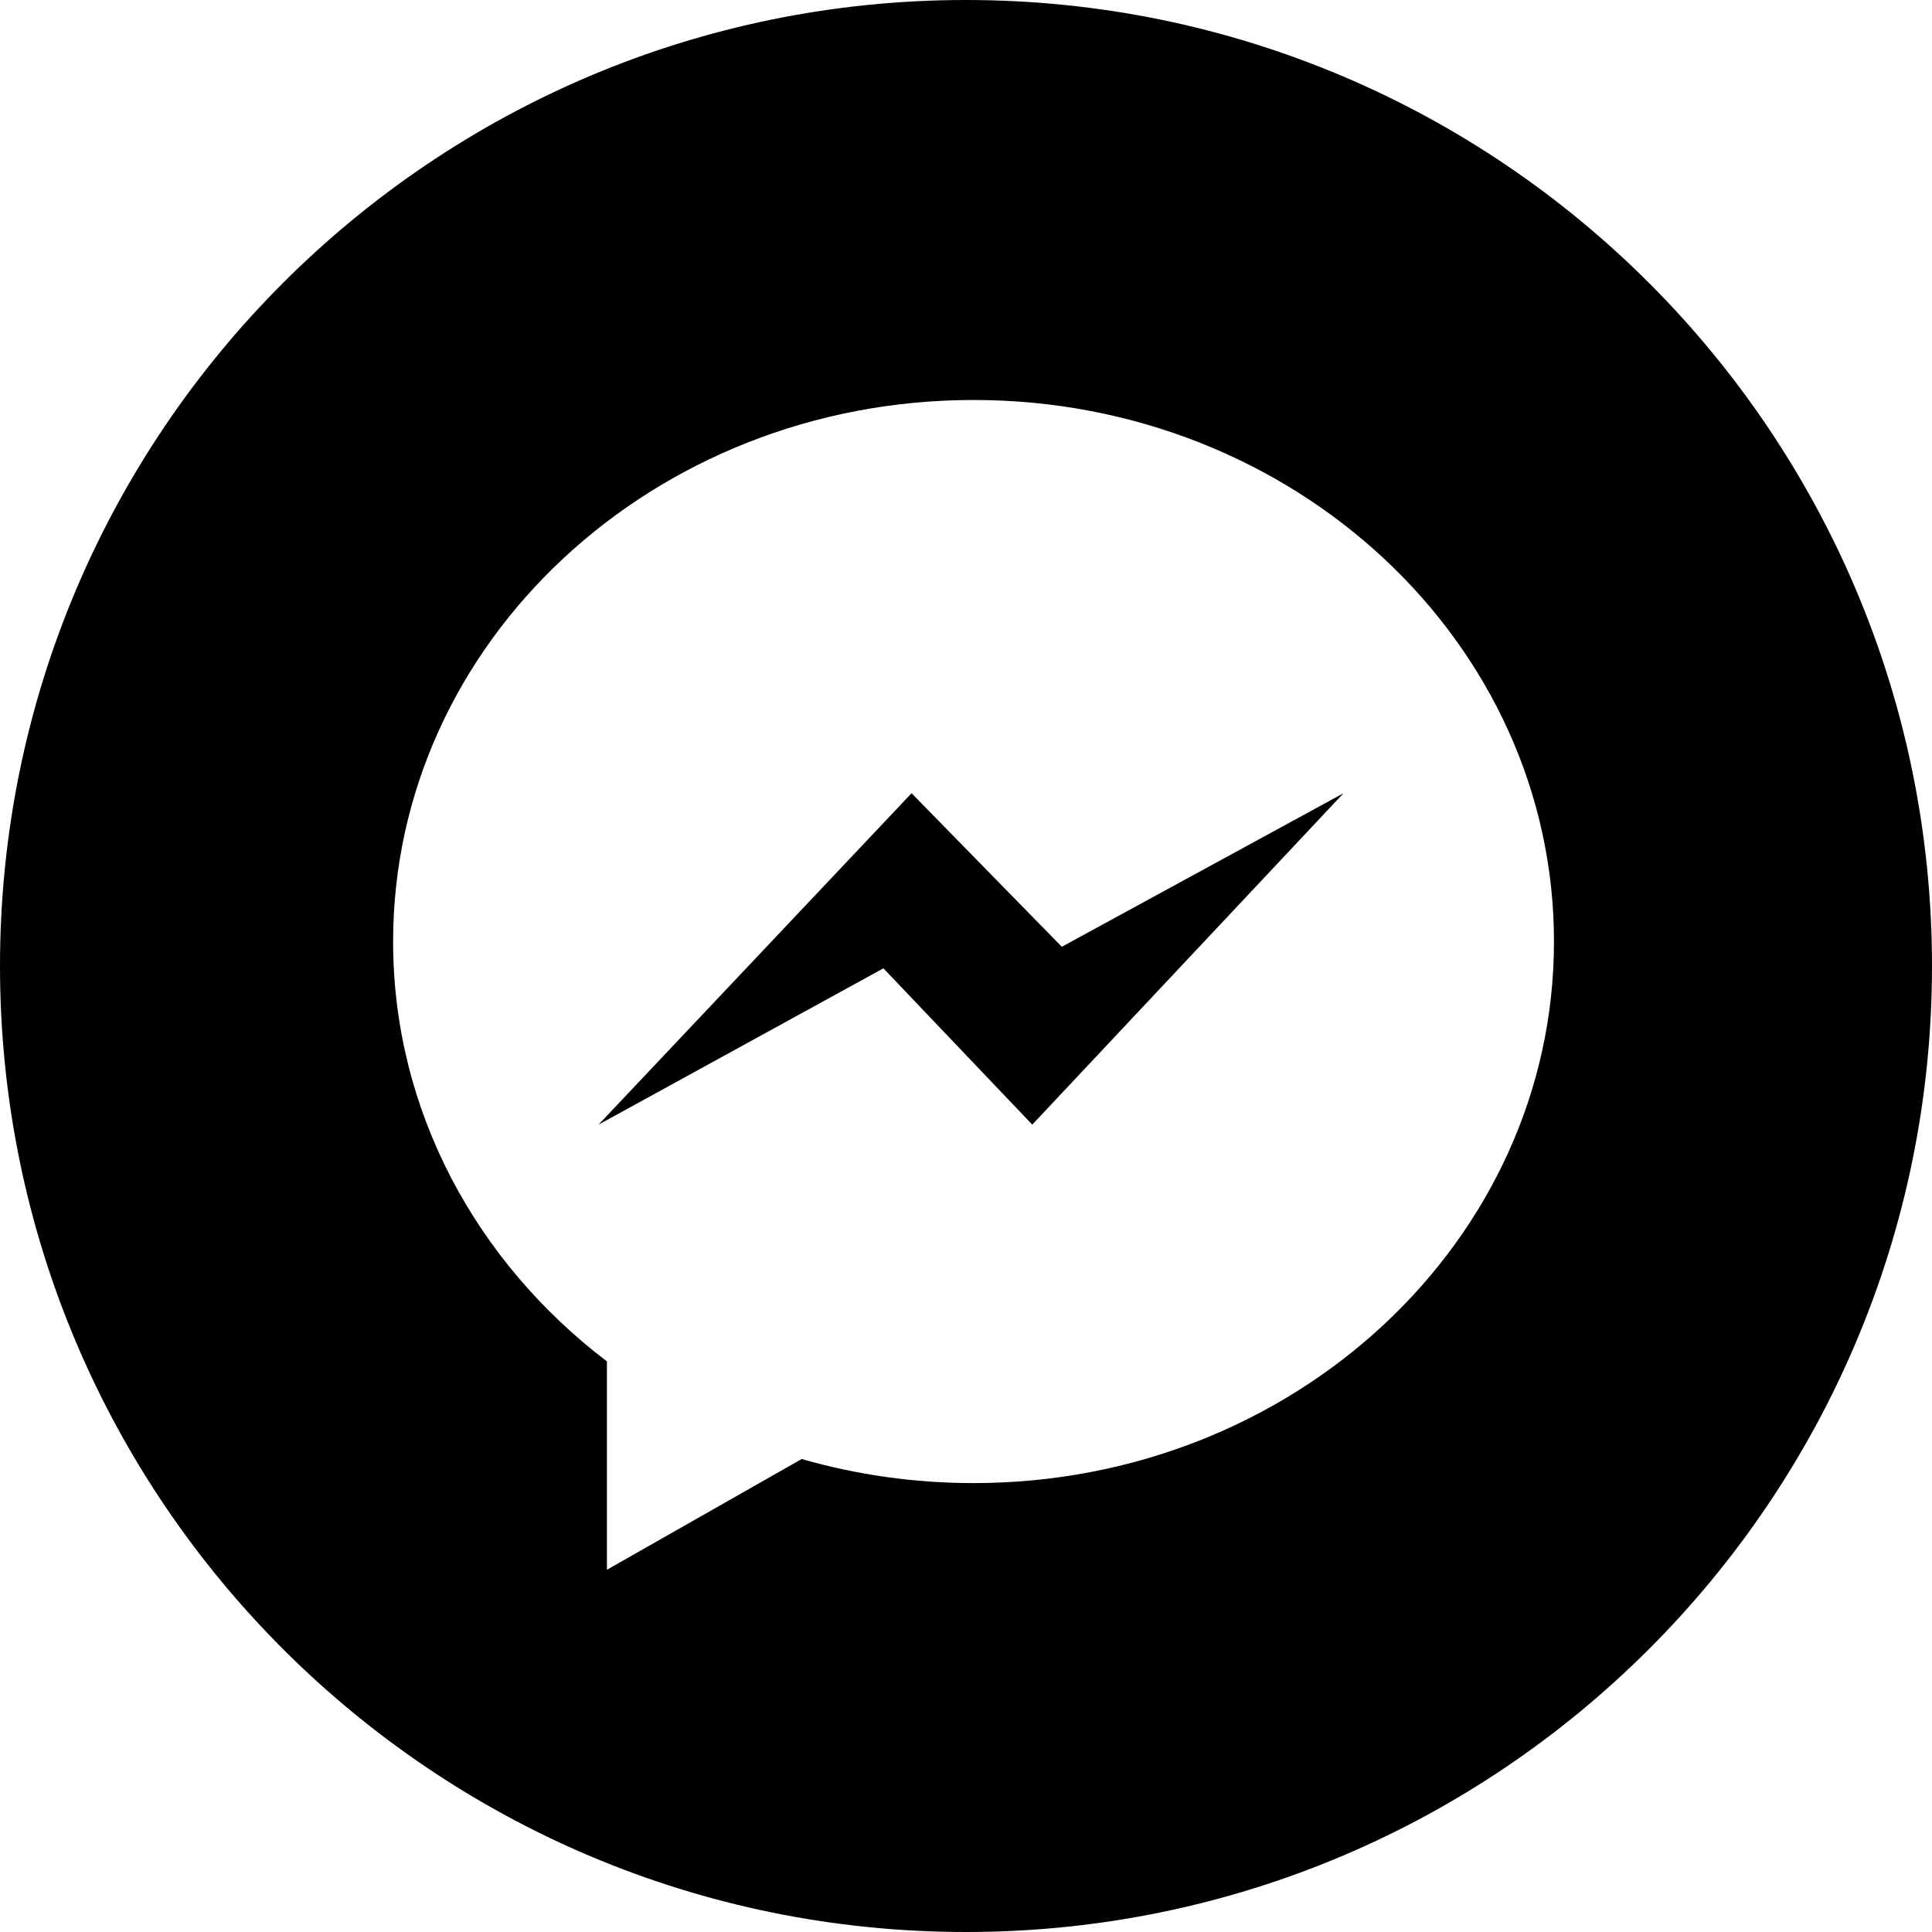
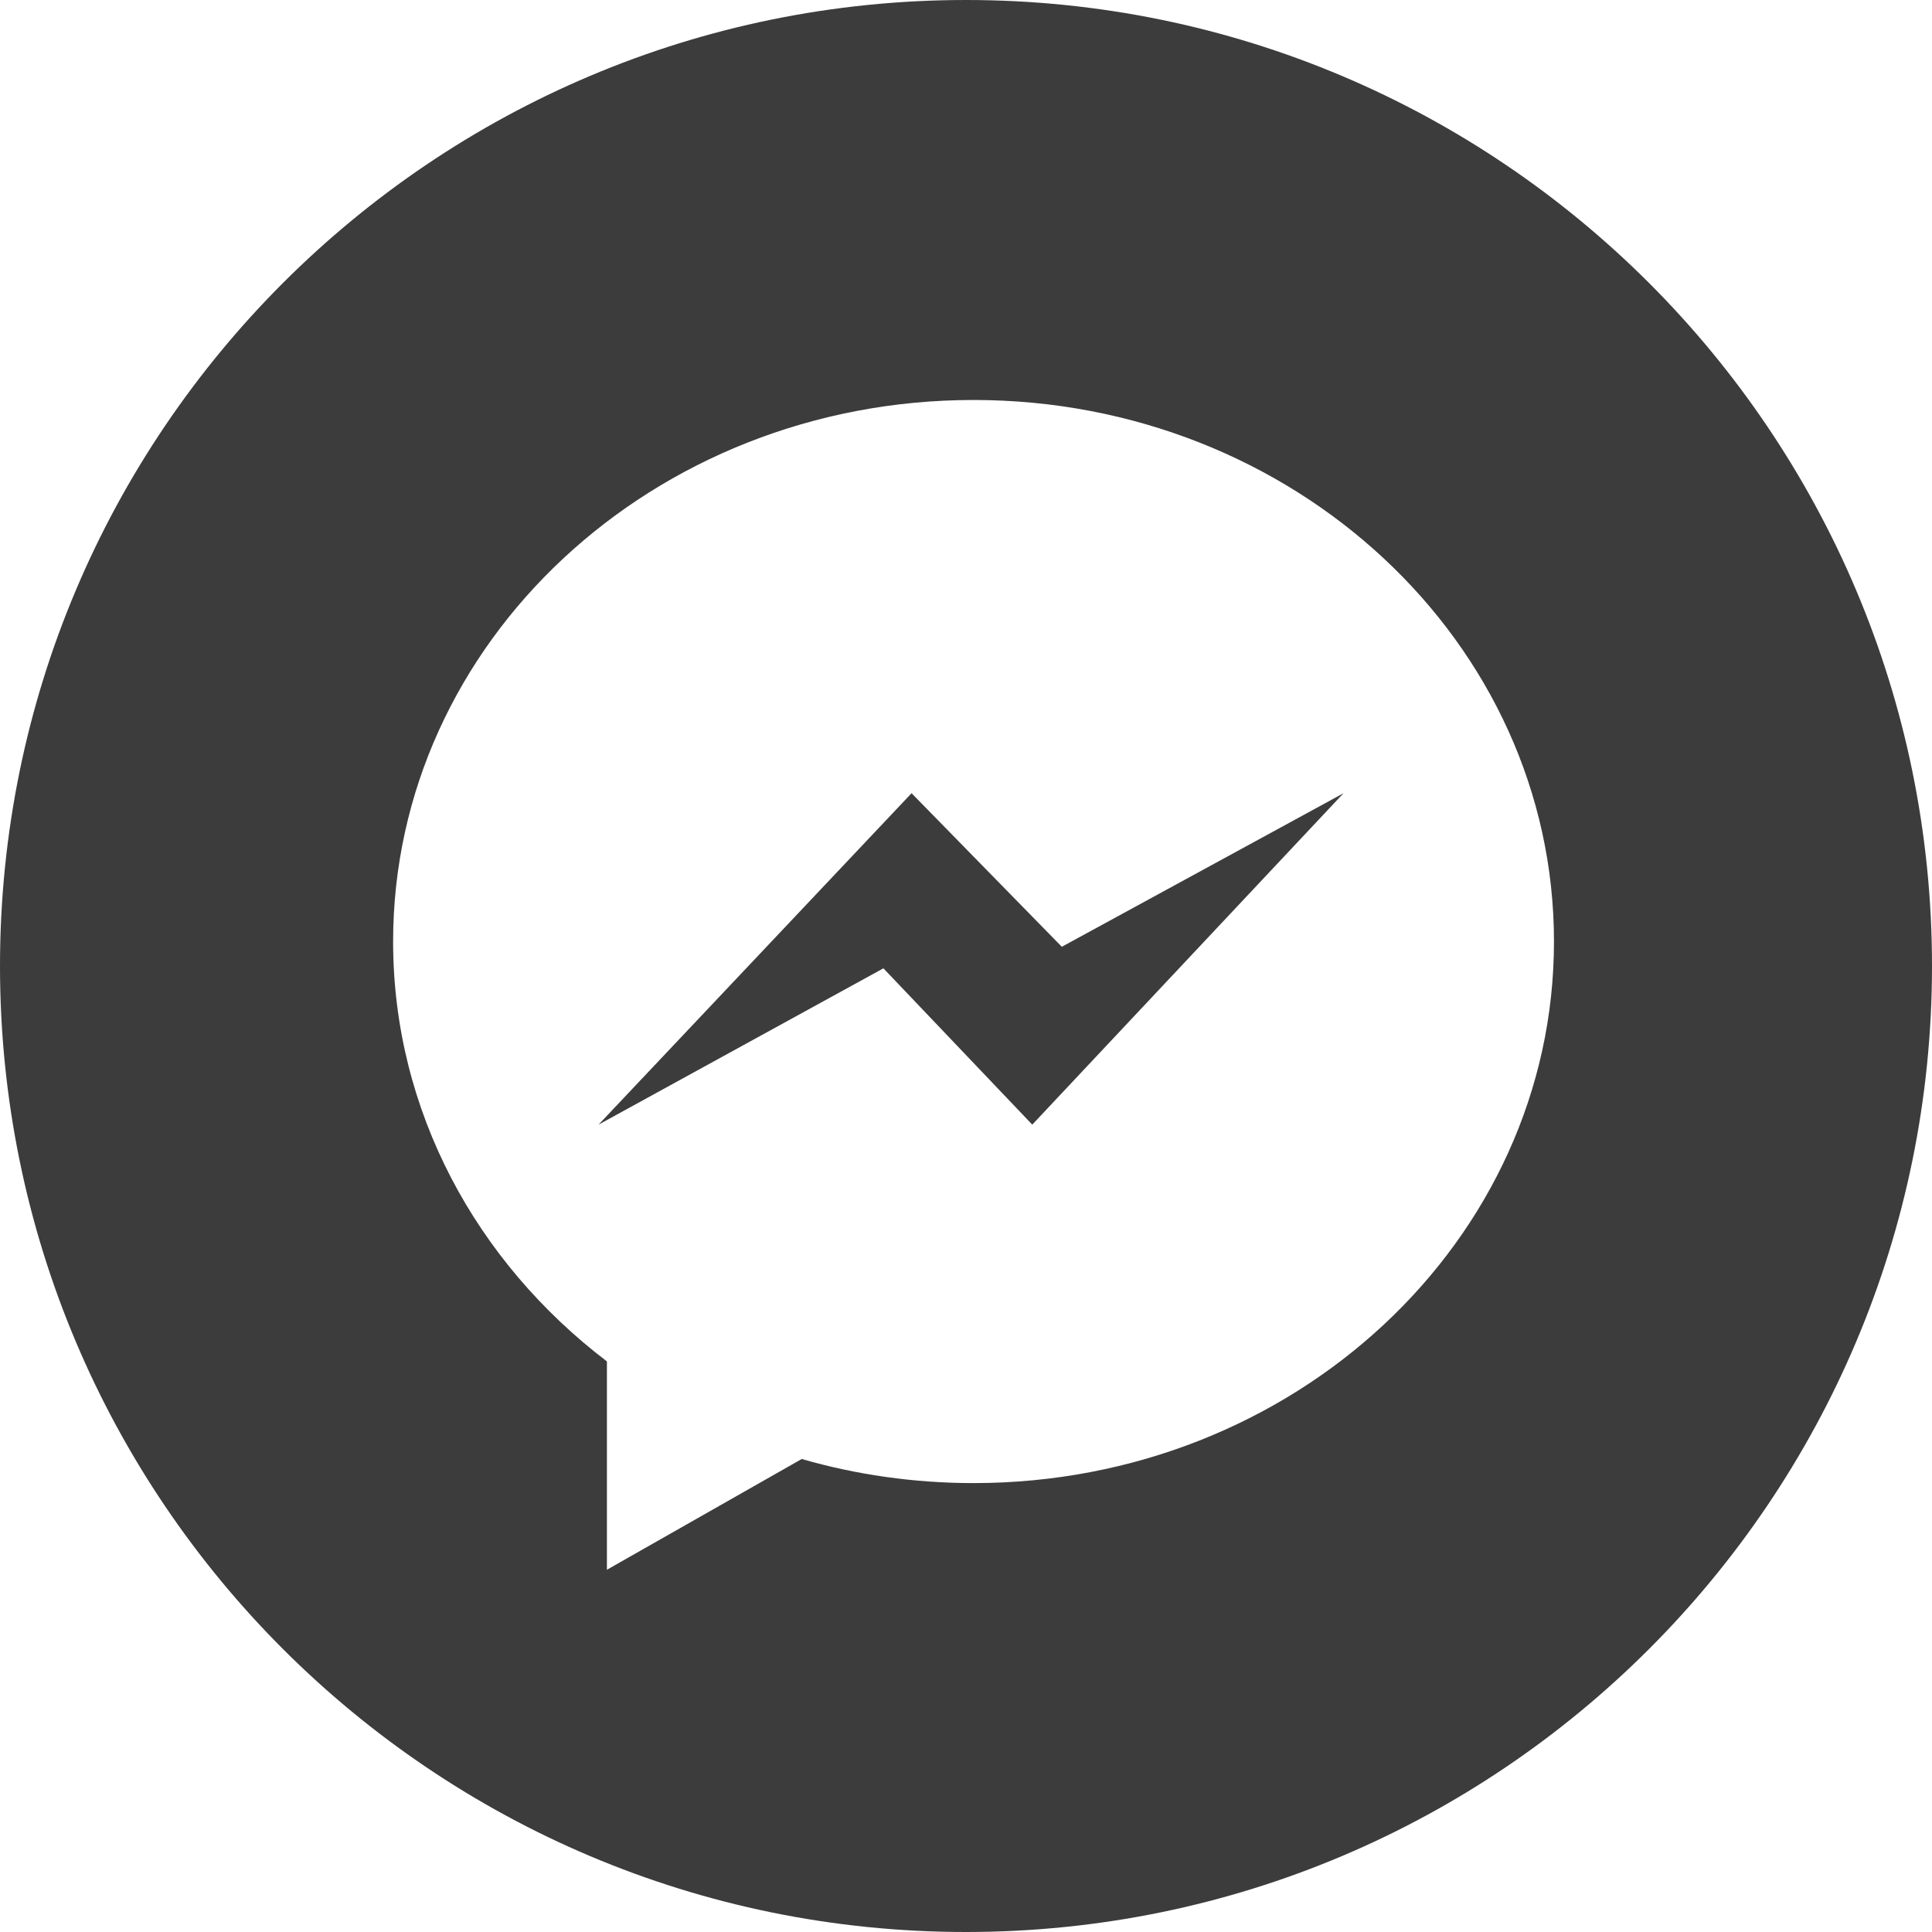
- <svg xmlns="http://www.w3.org/2000/svg" height="512pt" viewBox="0 0 512 512" width="512pt">
-   <path d="m241.574 210.211-82.953 87.828 75.492-41.422 39.445 41.422 82.488-87.828-74.656 40.695zm0 0" />
-   <path d="m256 0c-141.363 0-256 114.637-256 256s114.637 256 256 256 256-114.637 256-256-114.637-256-256-256zm2 393.035c-15.848 0-31.145-2.238-45.535-6.383l-51.625 29.348v-55.211c-34.578-26.312-56.66-66.387-56.66-111.27 0-79.266 68.867-143.52 153.82-143.52 84.957 0 153.82 64.254 153.82 143.52 0 79.258-68.863 143.516-153.82 143.516zm0 0" />
+ <svg xmlns="http://www.w3.org/2000/svg" width="512" height="512" viewBox="0 0 512 512" fill="none">
+   <path d="M241.574 210.211L158.621 298.039L234.113 256.617L273.559 298.039L356.047 210.211L281.391 250.906L241.574 210.211Z" fill="#100F0F" fill-opacity="0.81" />
+   <path d="M256 0C114.637 0 0 114.637 0 256C0 397.363 114.637 512 256 512C397.363 512 512 397.363 512 256C512 114.637 397.363 0 256 0ZM258 393.035C242.152 393.035 226.855 390.797 212.465 386.652L160.84 416V360.789C126.262 334.477 104.18 294.402 104.18 249.52C104.18 170.254 173.047 106 258 106C342.957 106 411.82 170.254 411.82 249.52C411.82 328.777 342.957 393.035 258 393.035V393.035Z" fill="#100F0F" fill-opacity="0.81" />
</svg>
